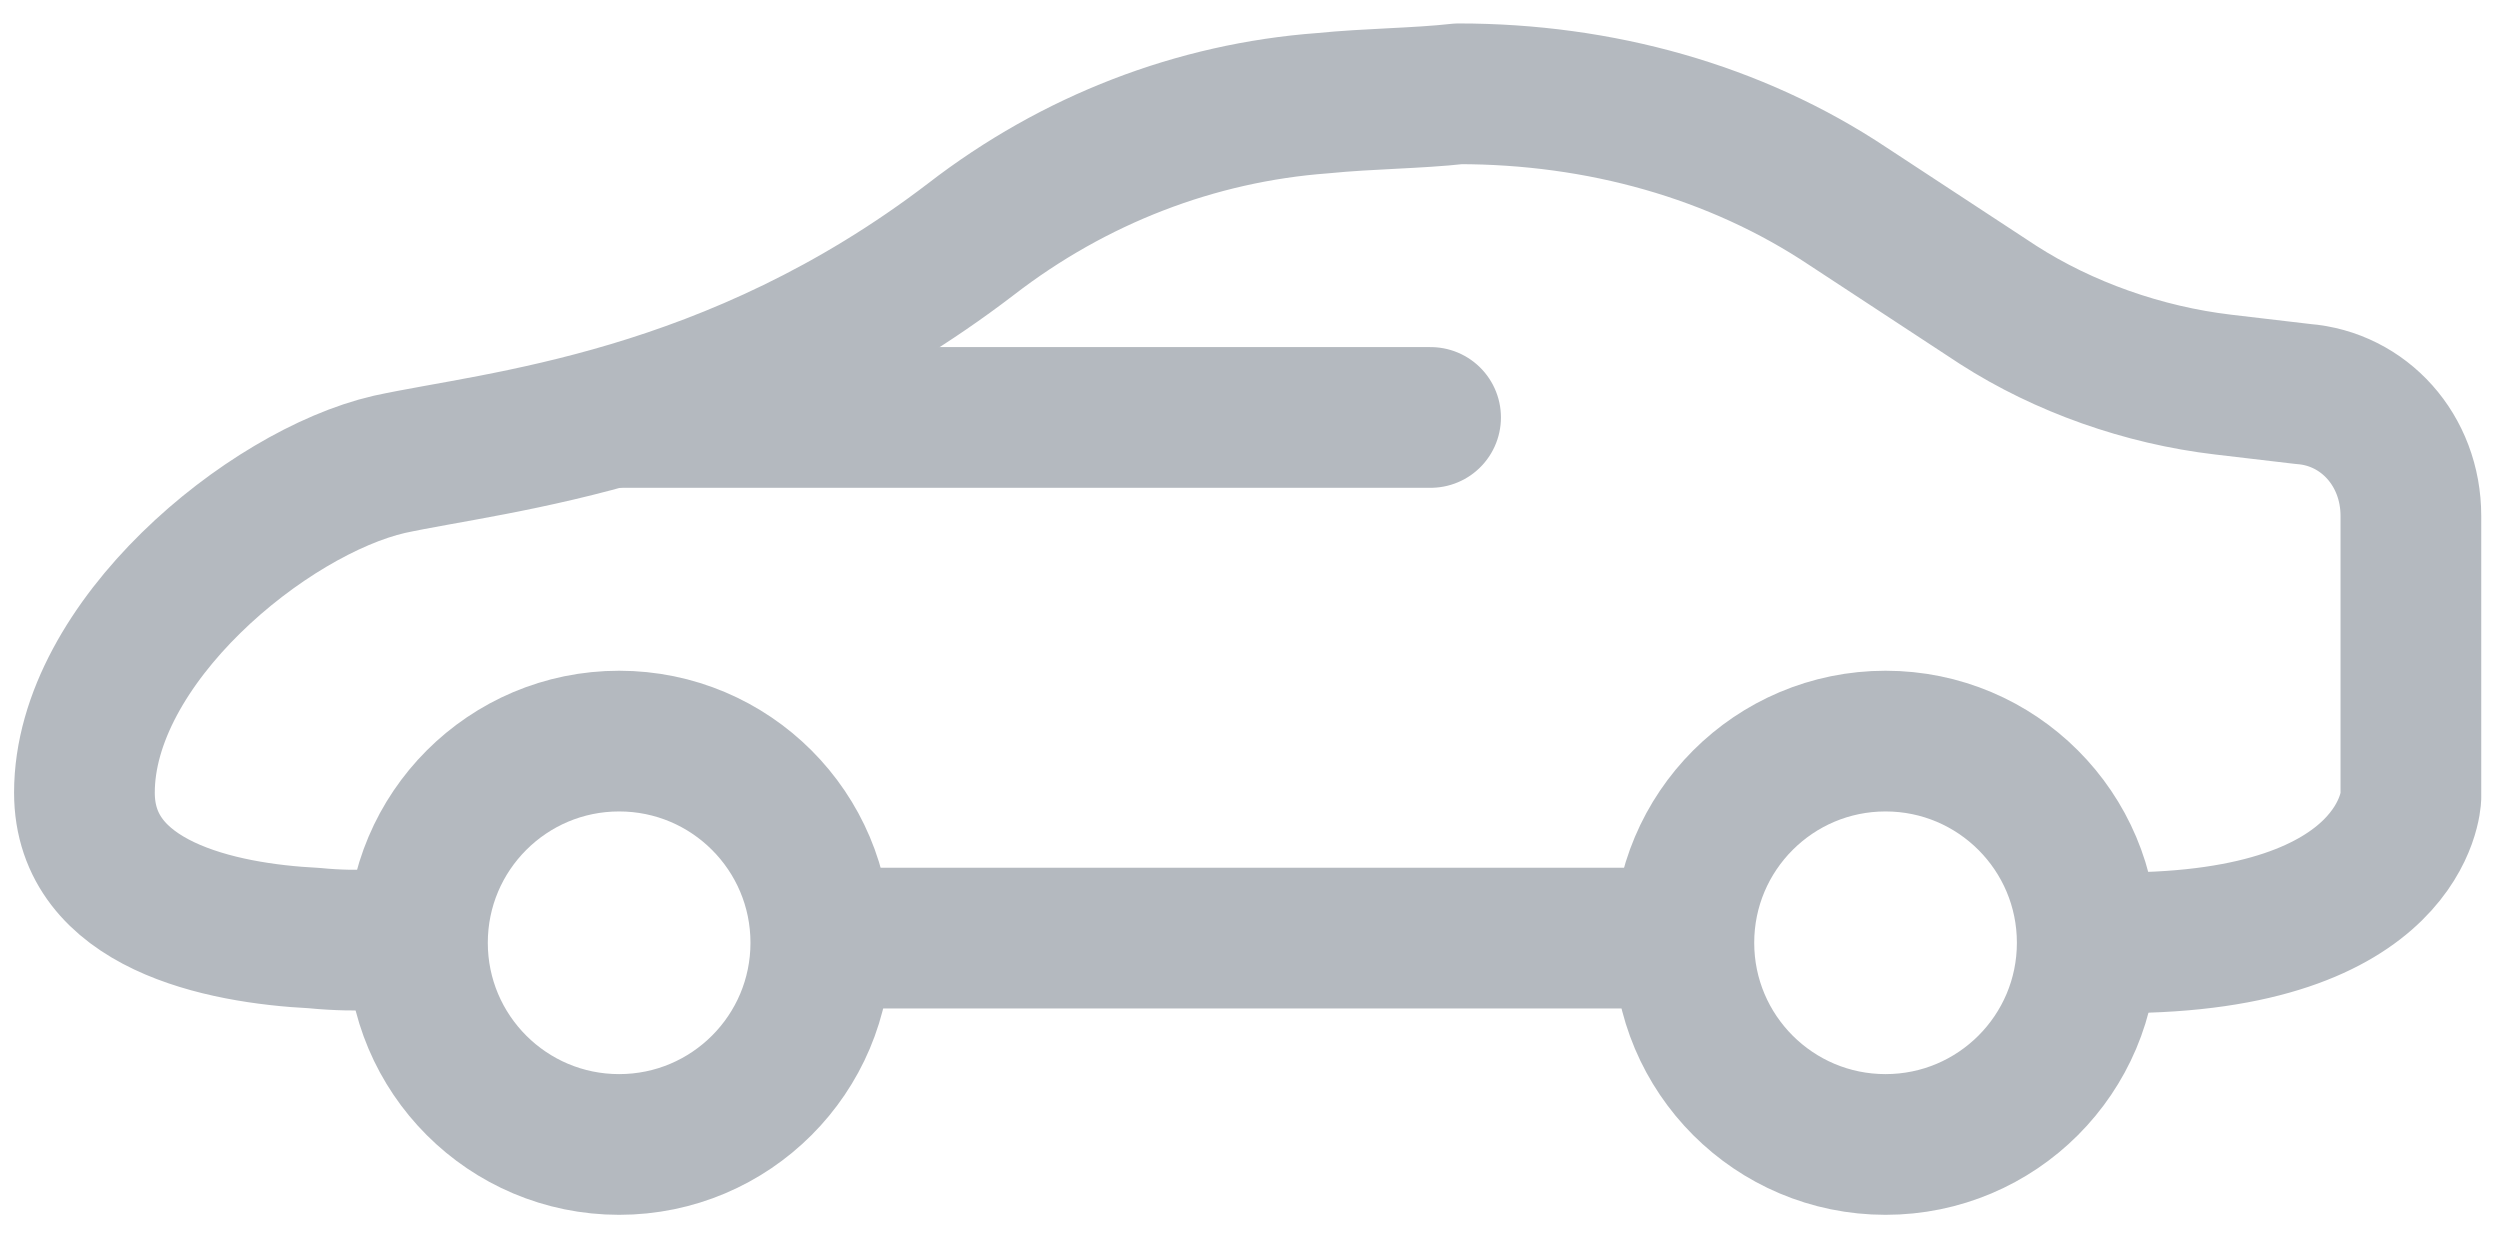
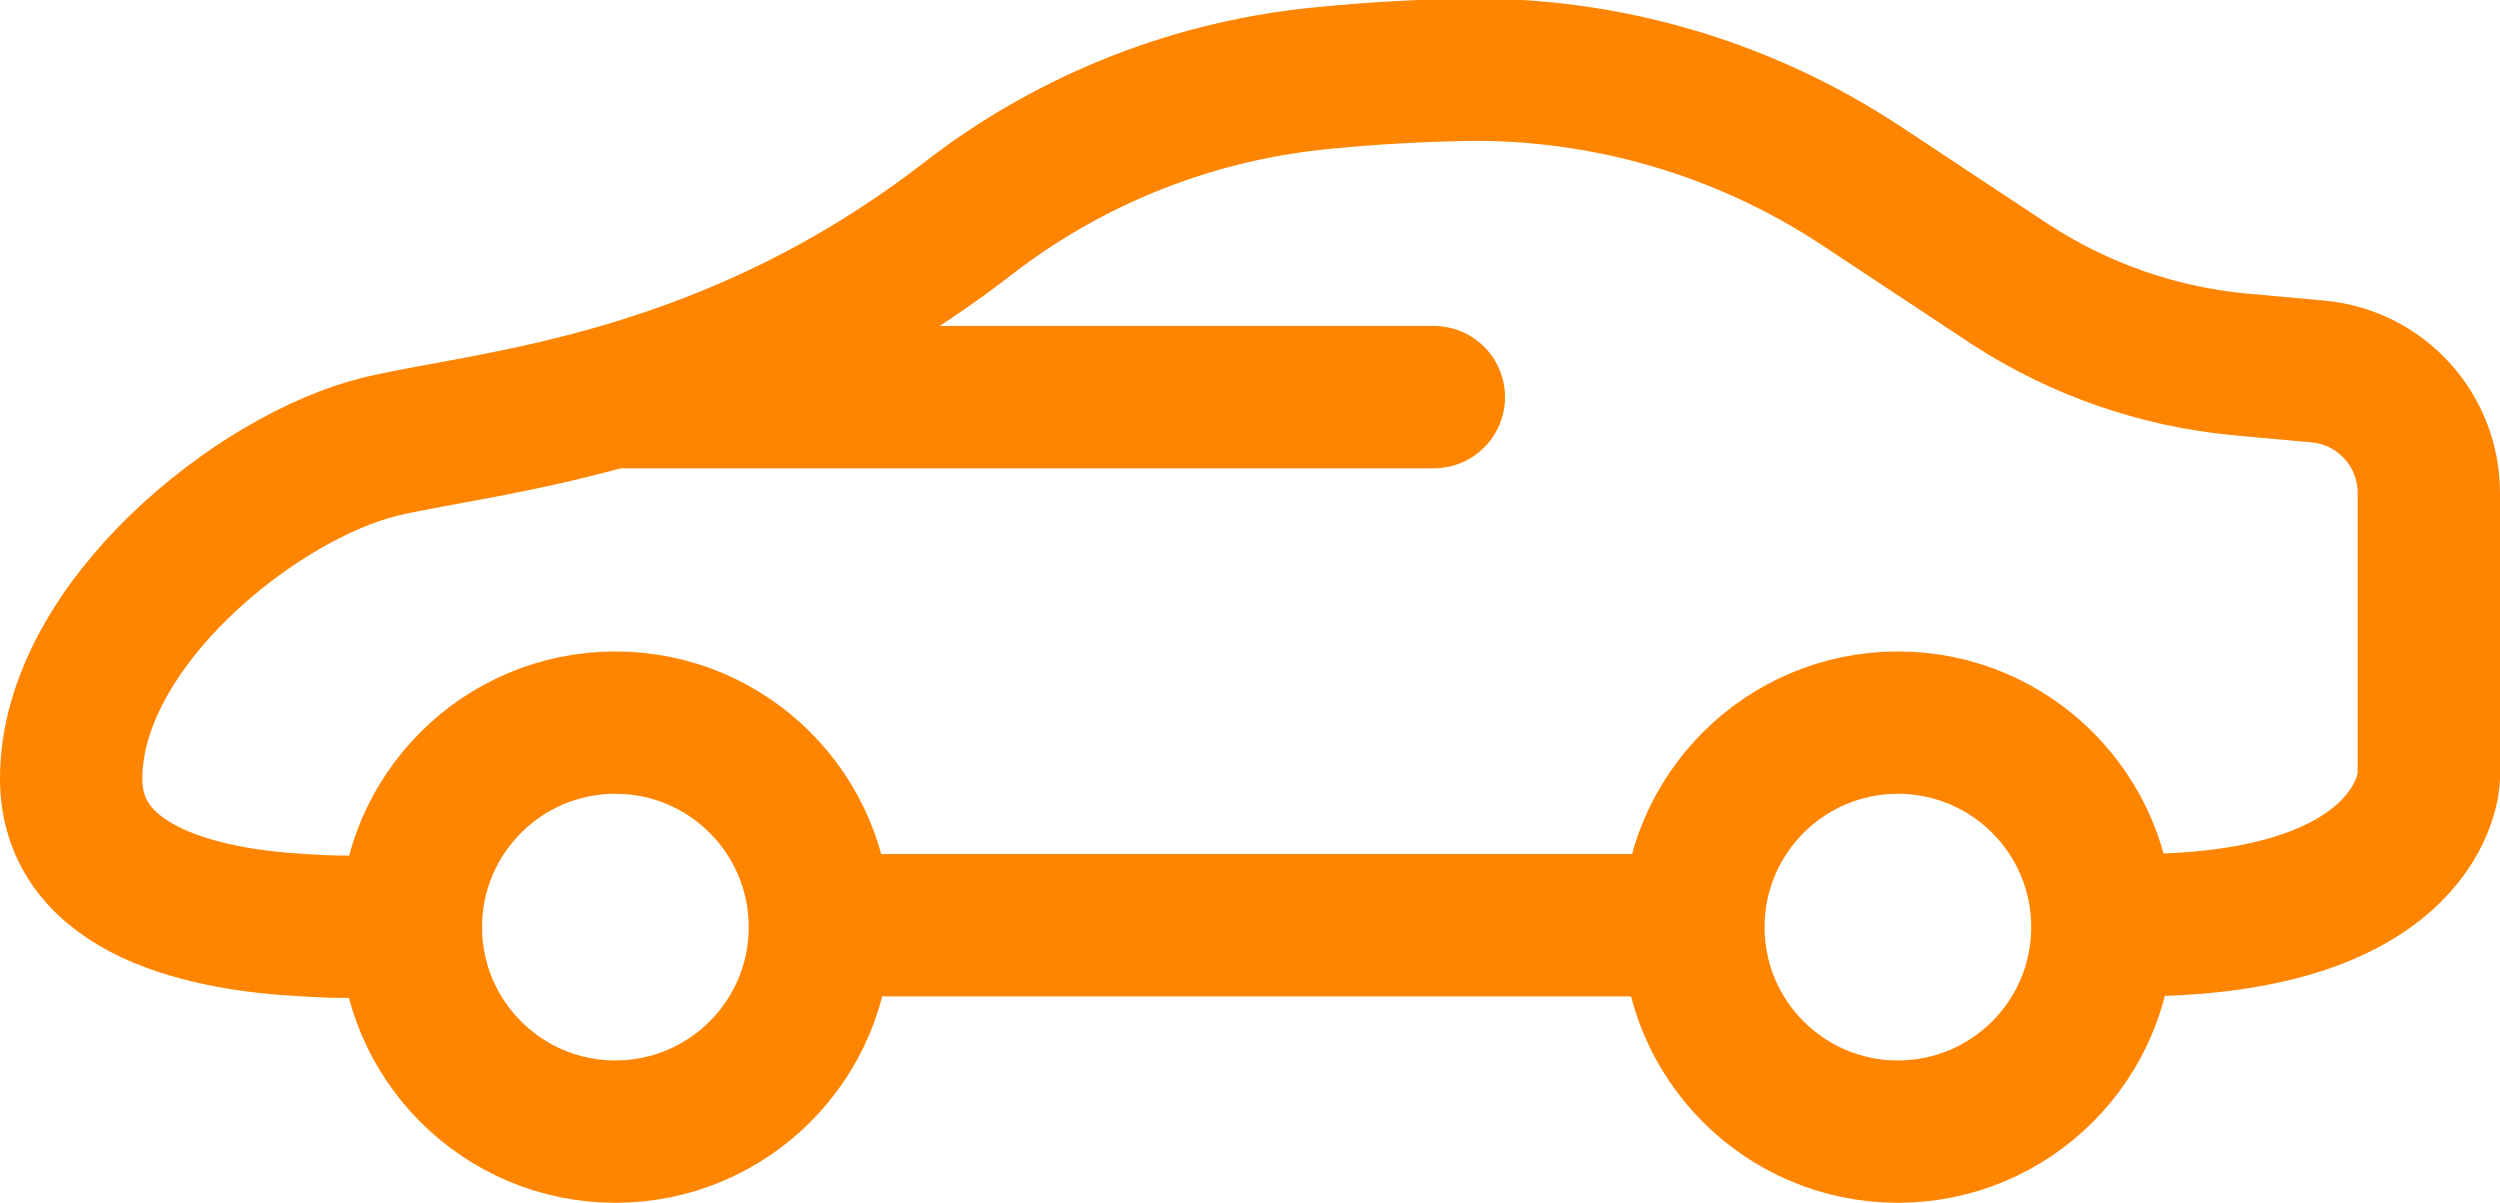
- <svg xmlns="http://www.w3.org/2000/svg" version="1.1" id="Layer_1" x="0px" y="0px" viewBox="0 0 53.3 26.3" style="enable-background:new 0 0 53.3 26.3;" xml:space="preserve">
-   <style type="text/css">
- 	.st0{fill:none;stroke:#B4B9BF;stroke-width:3;stroke-linecap:round;stroke-linejoin:round;stroke-miterlimit:10;}
- </style>
-   <line class="st0" x1="35.5" y1="20" x2="17.6" y2="20" />
-   <path class="st0" d="M8.5,20c0,0-0.8,0.1-1.8,0c-2-0.1-4.9-0.7-4.9-3.1c0-3.2,3.9-6.4,6.5-7c2.3-0.5,7.3-0.9,12.4-4.8  c2.2-1.7,4.8-2.7,7.5-2.9c1-0.1,2-0.1,2.9-0.2C34.1,2,37,2.8,39.4,4.4l3.2,2.1c1.4,0.9,3.1,1.5,4.8,1.7l1.7,0.2  c1.3,0.1,2.3,1.2,2.3,2.6v6c0,0-0.1,3.1-6.2,3.1" />
-   <circle class="st0" cx="13.2" cy="20.1" r="4.3" />
-   <circle class="st0" cx="40.2" cy="20.1" r="4.3" />
-   <line class="st0" x1="13.2" y1="8.9" x2="30.5" y2="8.9" />
+ <svg xmlns="http://www.w3.org/2000/svg" id="Layer_1" data-name="Layer 1" viewBox="0 0 52.69 25.35">
+   <line x1="35.22" y1="19.5" x2="17.4" y2="19.5" style="fill:none;stroke:#ff8500;stroke-linecap:round;stroke-linejoin:round;stroke-width:3px" />
+   <path d="M8.26,19.5a13,13,0,0,1-1.84,0c-2-.1-4.92-.67-4.92-3.09,0-3.23,3.92-6.37,6.53-7,2.33-.55,7.29-.85,12.43-4.85a14.45,14.45,0,0,1,7.48-2.92c1-.1,2-.15,2.94-.17a14.77,14.77,0,0,1,8.31,2.42L42.38,6a10.72,10.72,0,0,0,4.83,1.68l1.65.15a2.57,2.57,0,0,1,2.33,2.56v6S51.11,19.5,45,19.5" style="fill:none;stroke:#ff8500;stroke-linecap:round;stroke-linejoin:round;stroke-width:3px" />
+   <circle cx="12.97" cy="19.54" r="4.31" style="fill:none;stroke:#ff8500;stroke-linecap:round;stroke-linejoin:round;stroke-width:3px" />
+   <circle cx="40" cy="19.54" r="4.31" style="fill:none;stroke:#ff8500;stroke-linecap:round;stroke-linejoin:round;stroke-width:3px" />
+   <line x1="12.97" y1="8.37" x2="30.22" y2="8.37" style="fill:none;stroke:#ff8500;stroke-linecap:round;stroke-linejoin:round;stroke-width:3px" />
</svg>
